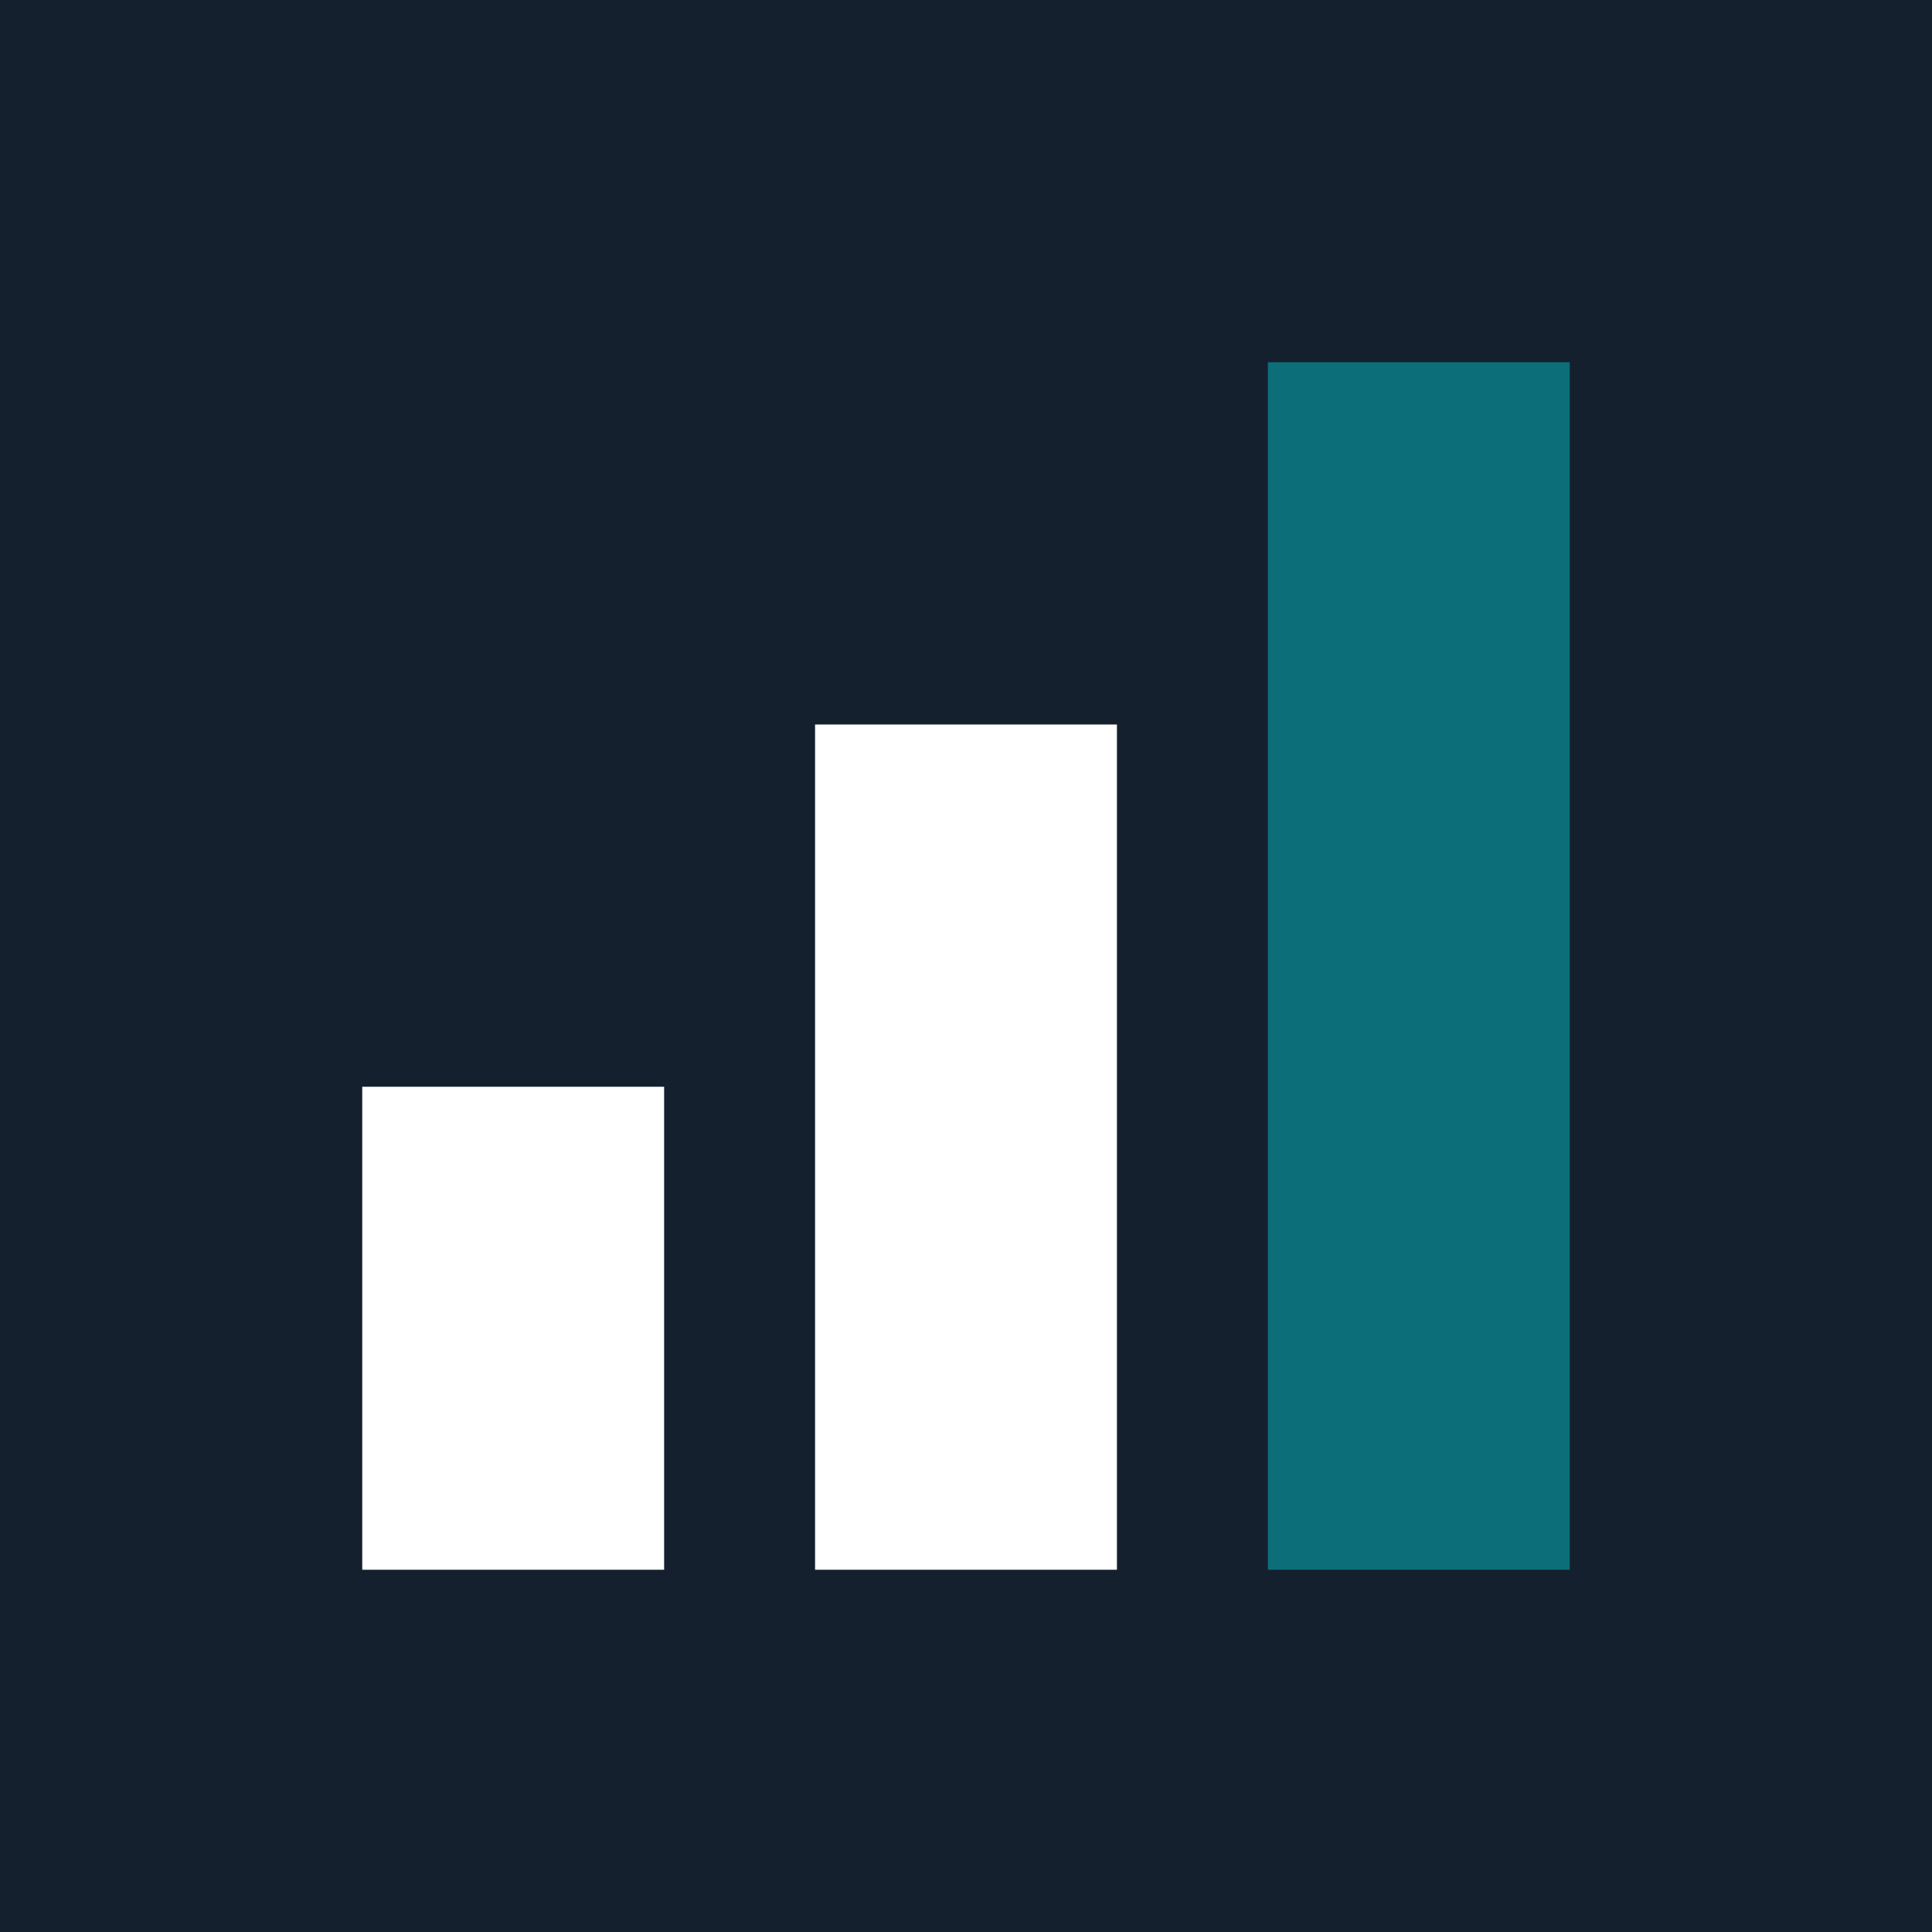
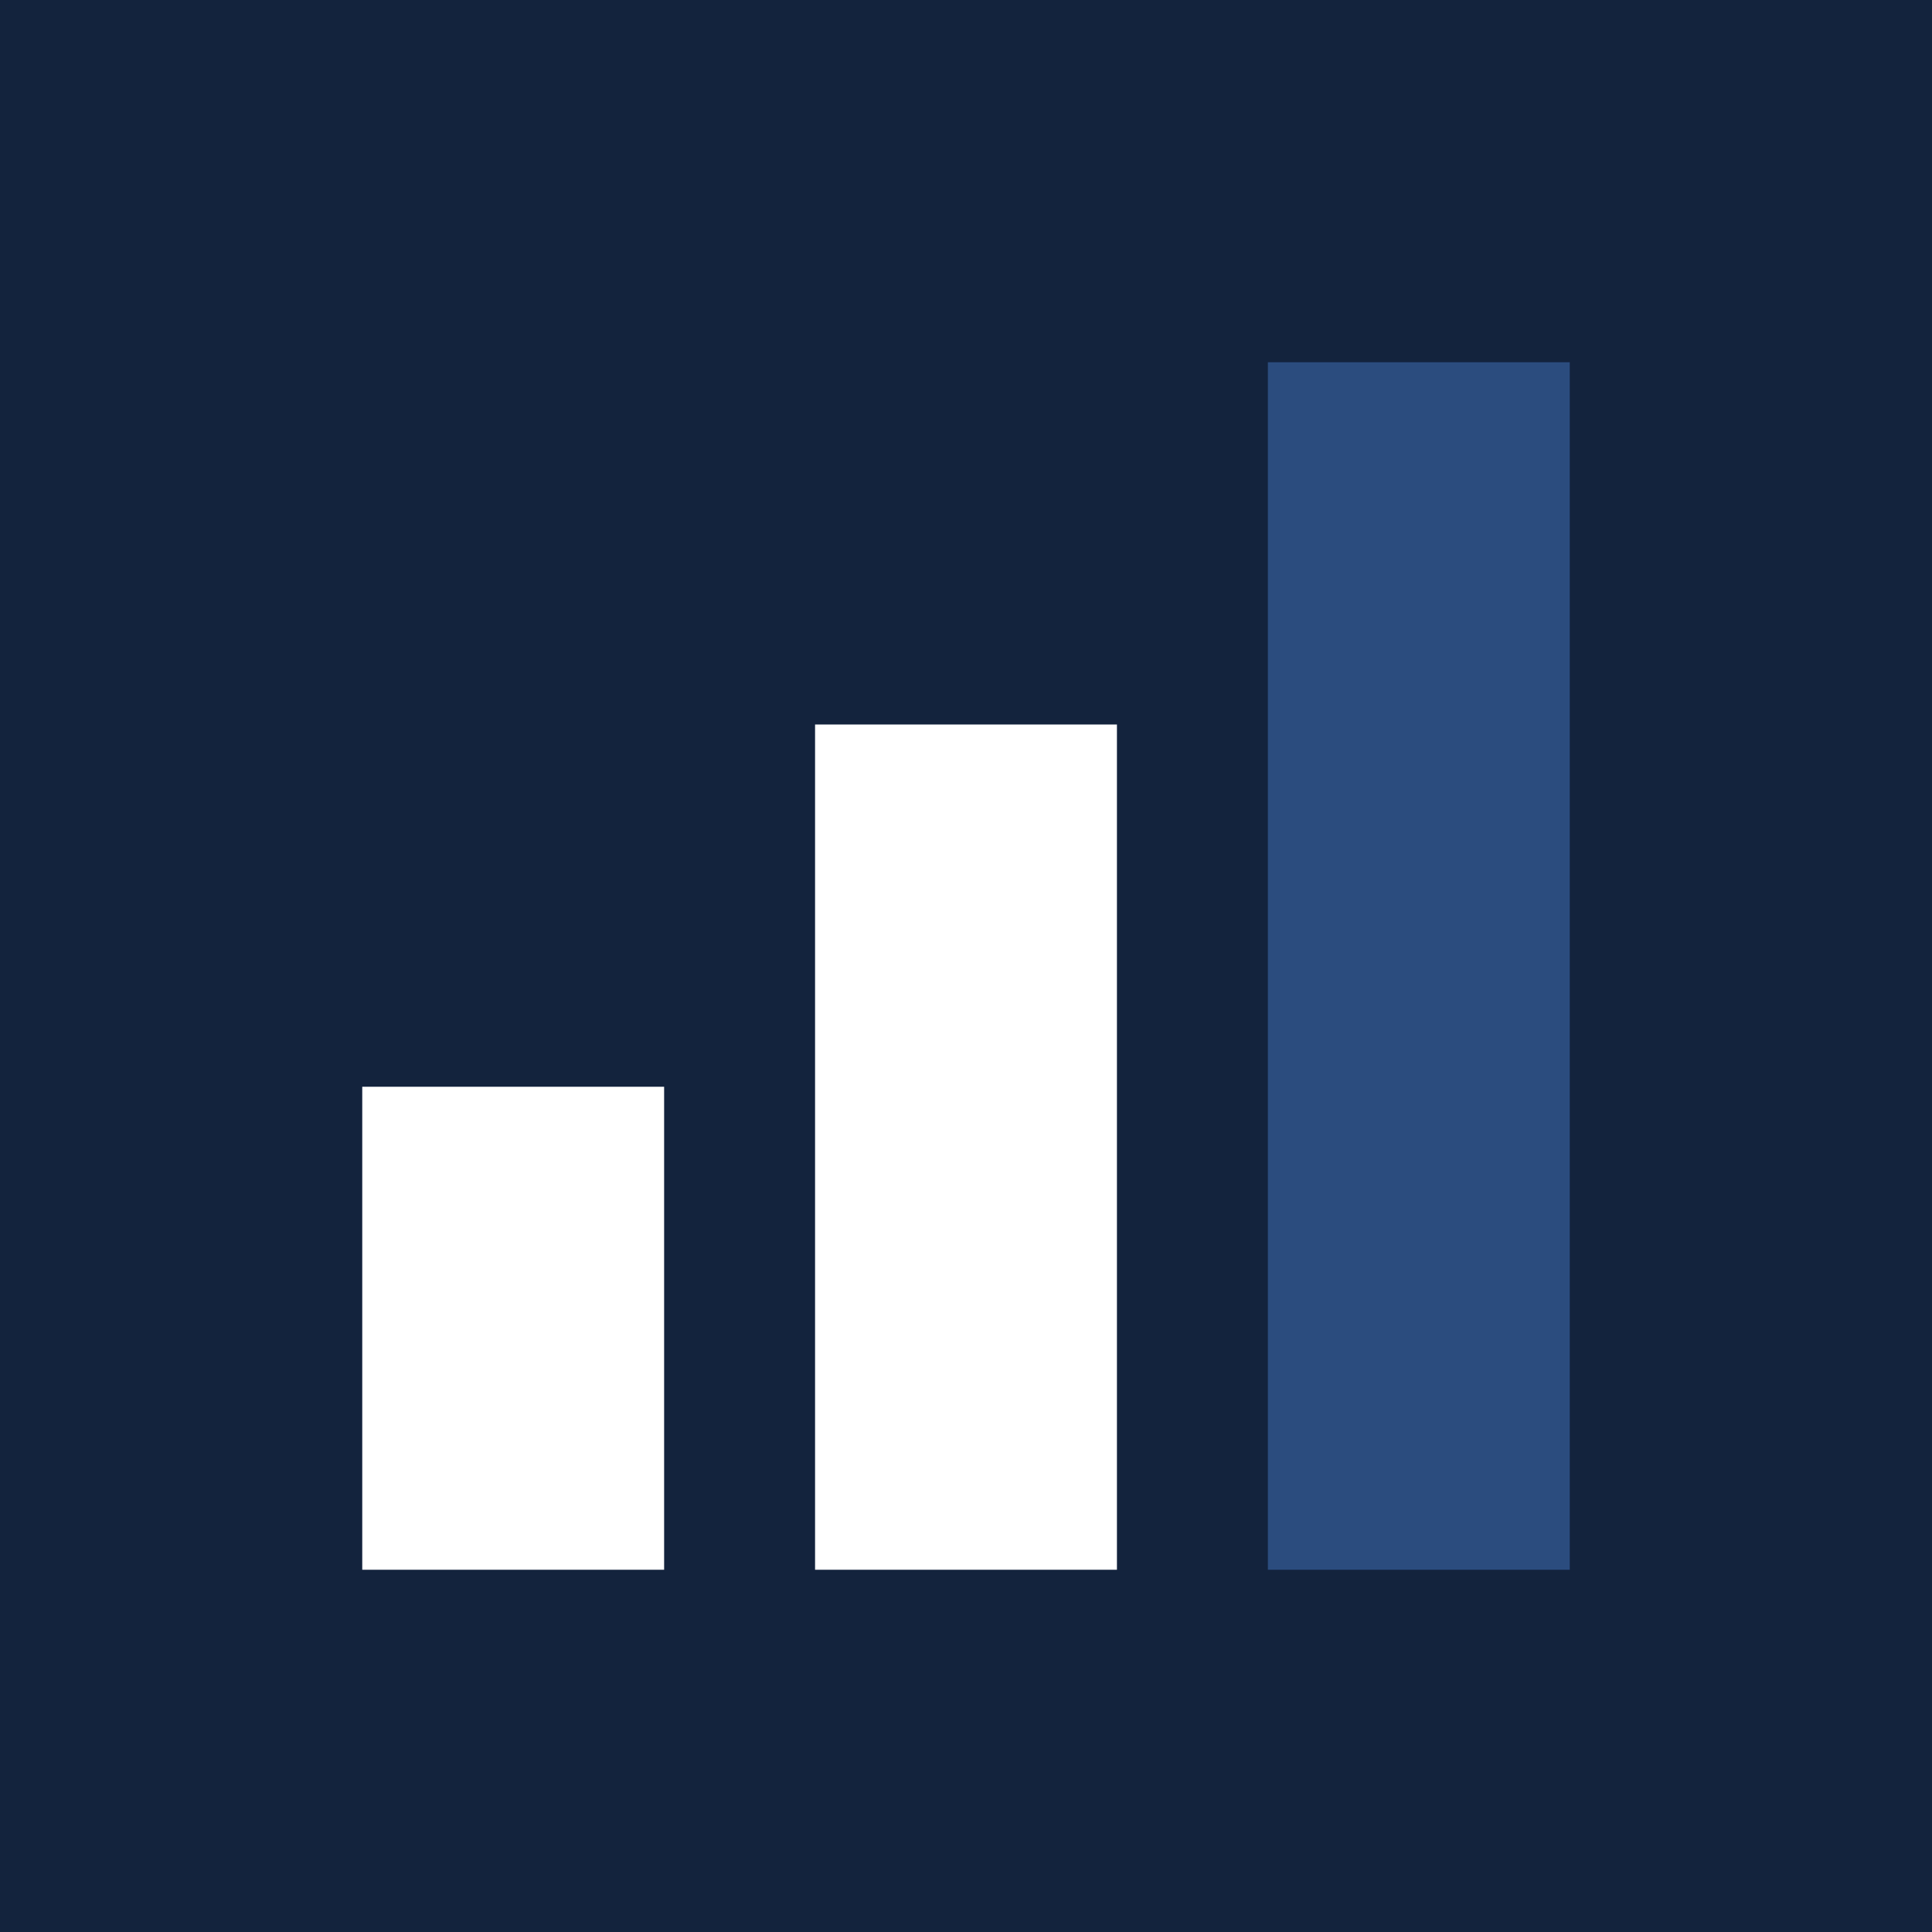
<svg xmlns="http://www.w3.org/2000/svg" viewBox="0 0 32 32">
-   <rect width="32" height="32" fill="#14202e" />
+   <rect width="32" height="32" fill="#13233d" />
  <rect x="6" y="18" width="5" height="8" fill="#fff" />
  <rect x="13.5" y="12" width="5" height="14" fill="#fff" />
-   <rect x="21" y="6" width="5" height="20" fill="#0b6e79" />
+   <rect x="21" y="6" width="5" height="20" fill="#2b4c7e" />
</svg>
